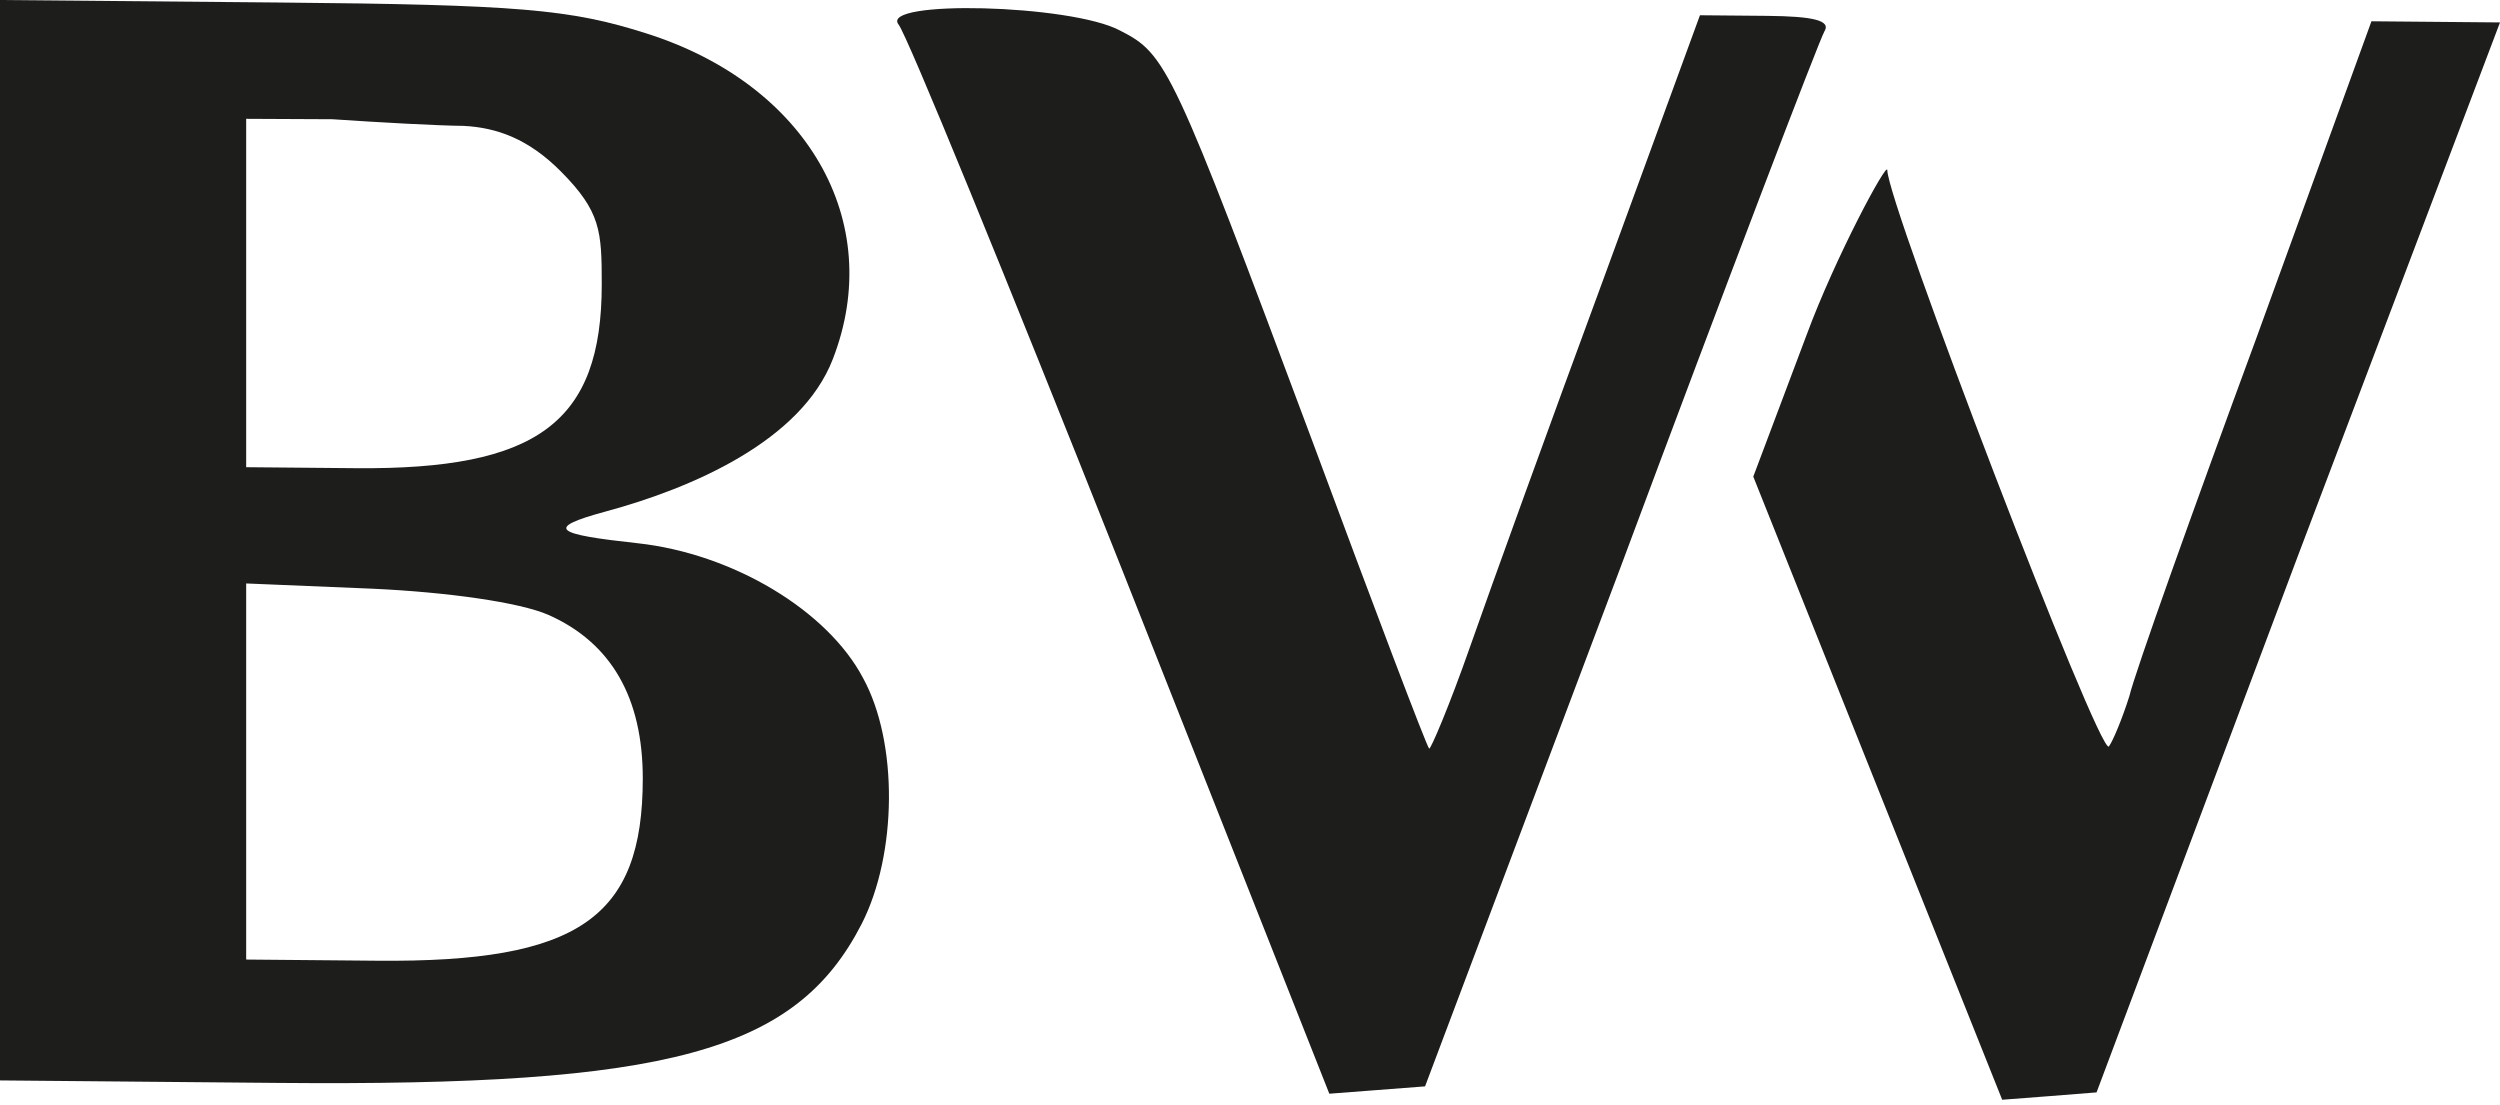
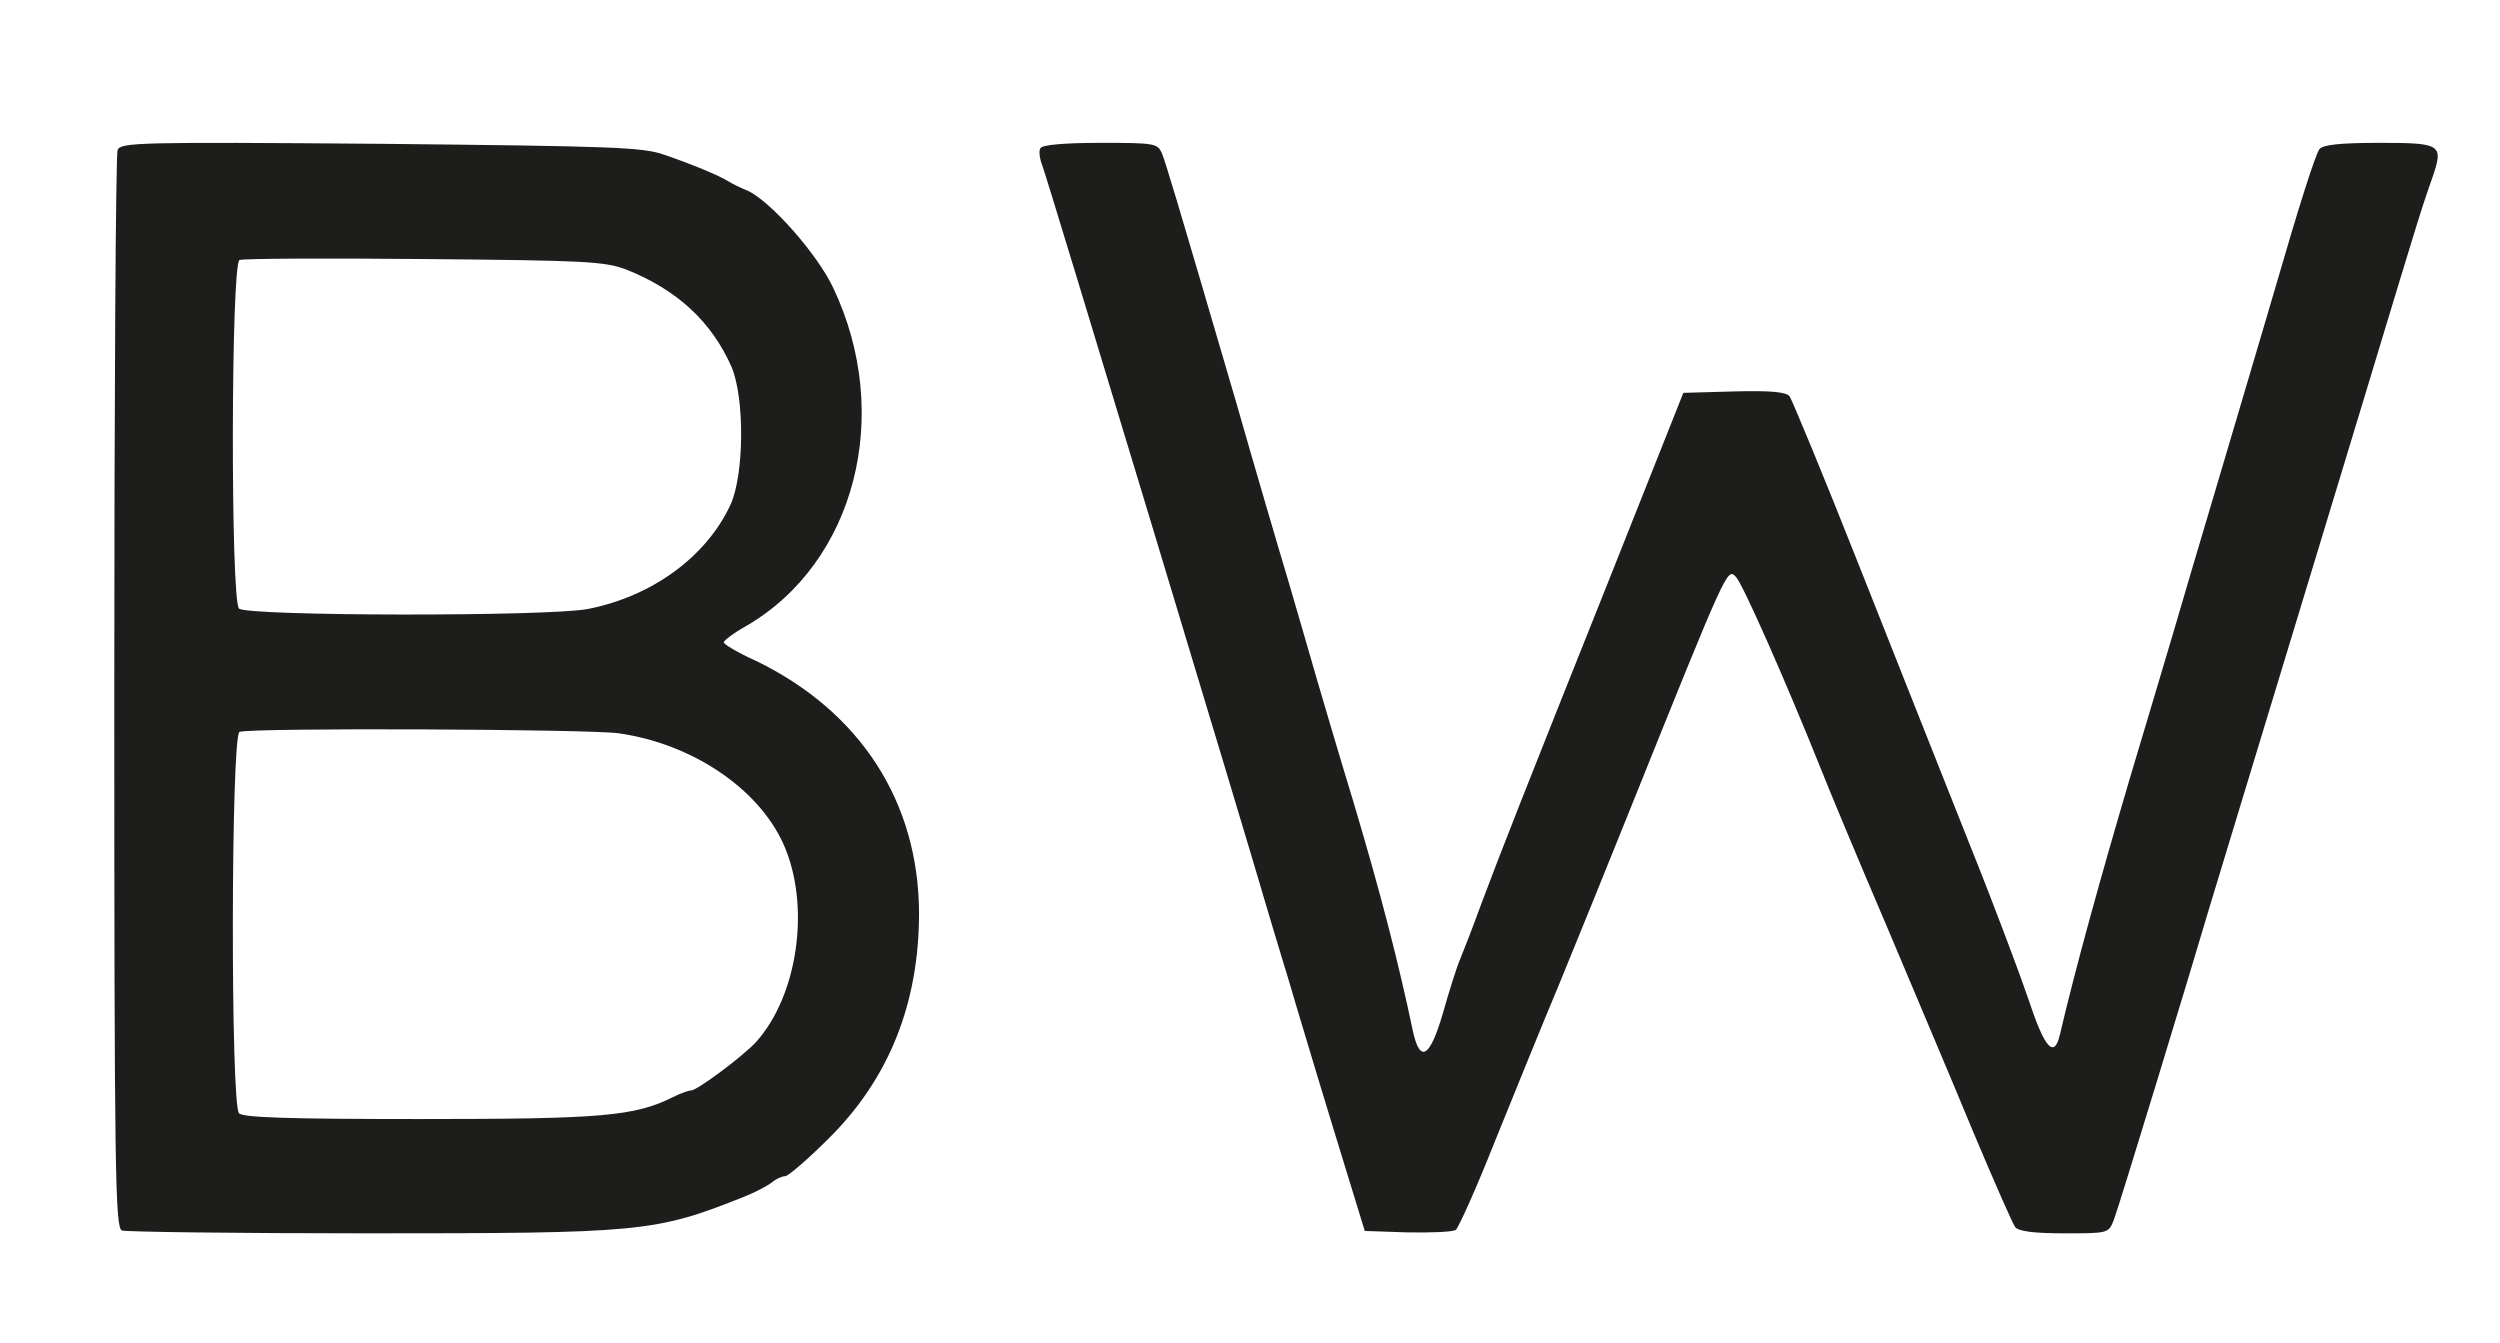
- <svg xmlns="http://www.w3.org/2000/svg" version="1.0" preserveAspectRatio="xMidYMid meet" viewBox="21 72.18 182.8 80.74">
-   <g transform="matrix(0.1, 0.000897, 0, -0.1, 0, 223.9922)" fill="#1d1d1c" stroke="none" style="">
-     <path d="M 210 1125 L 210 730 L 413 730 C 699 730 792 756 840 850 C 866 901 867 983 841 1030 C 815 1079 746 1120 676 1127 C 616 1133 607.53 1137.282 653 1150 C 716.568 1167.78 796 1203 819 1263 C 858 1364 800 1464 682 1500 C 627 1517 589 1520 414 1520 L 210 1520 L 210 1125 Z M 549 1431 C 573 1430 596.265 1422.171 620.265 1398.171 C 649.265 1369.171 650 1355 650 1316 C 650 1215 603 1180 470 1180 L 390 1180 L 390 1310 L 390 1434.735 L 453 1435 C 487 1433 530 1431 549 1431 Z M 611 1074 C 657 1054 680 1014 680 955 C 680 853 633 820 486 820 L 390 820 L 390 958 L 390 1095 L 482 1092 C 537 1090 590 1083 611 1074 Z" style="" />
-     <path d="M 867 1508 C 873 1501 946 1323 1030 1112 L 1182 729 L 1217 732 L 1252 735 L 1395 1116 C 1473 1326 1540 1502 1544 1509 C 1549 1517 1536 1520 1502 1520 L 1453 1520 L 1383 1328 C 1344 1222 1300 1100 1285 1057 C 1270 1014 1256 981 1255 982 C 1253 984 1215 1084 1170 1205 C 1067 1480 1063 1488 1029 1505 C 993 1524 853 1526 867 1508 Z" style="" />
-     <path d="M 1860 1288 C 1813 1160 1771 1042 1767 1025 C 1762 1009 1755 992 1752 988 C 1745 981 1590 1384 1590 1408 C 1590 1415 1552 1344 1531 1287 L 1492 1183 L 1583 956 L 1674 729 L 1709 732 L 1743 735 L 1890 1128 L 2038 1520 L 1991 1520 L 1944 1520 L 1860 1288 Z" style="" />
+ <svg xmlns="http://www.w3.org/2000/svg" version="1.0" width="525pt" height="282pt" viewBox="0 0 525 282" preserveAspectRatio="xMidYMid meet">
+   <g transform="translate(0,282) scale(0.1,-0.1)" fill="#1d1d1c" stroke="none">
+     <path d="M247 2505 c-4 -9 -7 -522 -7 -1140 0 -1015 2 -1123 16 -1129 9 -3 239 -6 512 -6 580 0 607 2 795 77 23 9 49 23 58 30 8 7 21 13 28 13 6 0 47 35 90 78 128 126 191 285 191 475 -1 234 -124 423 -342 529 -38 17 -68 35 -68 39 0 4 21 20 48 35 228 133 308 443 182 709 -33 71 -133 184 -181 205 -13 5 -31 14 -39 19 -21 13 -77 36 -135 56 -45 16 -108 18 -596 23 -507 4 -546 3 -552 -13z m1068 -251 c106 -42 179 -109 221 -204 28 -65 27 -227 -2 -290 -51 -110 -166 -193 -300 -219 -86 -16 -716 -15 -732 1 -18 18 -17 724 1 732 6 3 181 4 387 2 343 -3 379 -5 425 -22z m-15 -974 c153 -22 292 -115 345 -232 58 -129 31 -319 -58 -417 -28 -30 -123 -101 -136 -101 -5 0 -22 -6 -38 -14 -80 -40 -149 -46 -530 -46 -274 0 -372 3 -381 12 -18 18 -17 794 1 801 20 9 737 6 797 -3z" />
+     <path d="M2185 2509 c-4 -5 -2 -22 4 -37 9 -22 439 -1445 471 -1557 5 -16 18 -61 30 -100 12 -38 25 -83 30 -100 5 -16 39 -131 77 -255 l69 -225 89 -3 c50 -1 95 1 102 5 6 5 43 87 81 183 39 96 100 247 137 335 36 88 102 250 146 360 207 515 206 512 224 494 14 -13 106 -222 177 -399 16 -41 78 -190 138 -330 59 -140 143 -338 185 -440 43 -102 82 -191 87 -197 7 -9 41 -13 103 -13 92 0 93 0 104 28 9 22 168 544 201 657 5 17 59 194 120 395 61 201 156 513 211 695 105 347 113 374 137 442 24 70 19 73 -111 73 -84 0 -118 -4 -126 -13 -9 -12 -43 -119 -96 -302 -8 -27 -55 -187 -105 -355 -50 -168 -97 -327 -105 -355 -8 -27 -49 -165 -91 -305 -63 -213 -116 -405 -148 -542 -12 -52 -32 -30 -65 70 -18 53 -74 203 -126 332 -51 129 -155 390 -230 580 -75 190 -142 351 -147 358 -8 9 -40 12 -117 10 l-106 -3 -153 -385 c-184 -461 -230 -578 -272 -690 -17 -47 -37 -98 -44 -115 -7 -16 -23 -67 -36 -113 -27 -93 -48 -106 -63 -37 -29 139 -67 287 -123 475 -36 118 -71 238 -79 265 -8 28 -34 118 -58 200 -25 83 -75 254 -111 380 -130 444 -147 500 -156 523 -9 21 -15 22 -129 22 -74 0 -122 -4 -126 -11z" />
  </g>
</svg>
